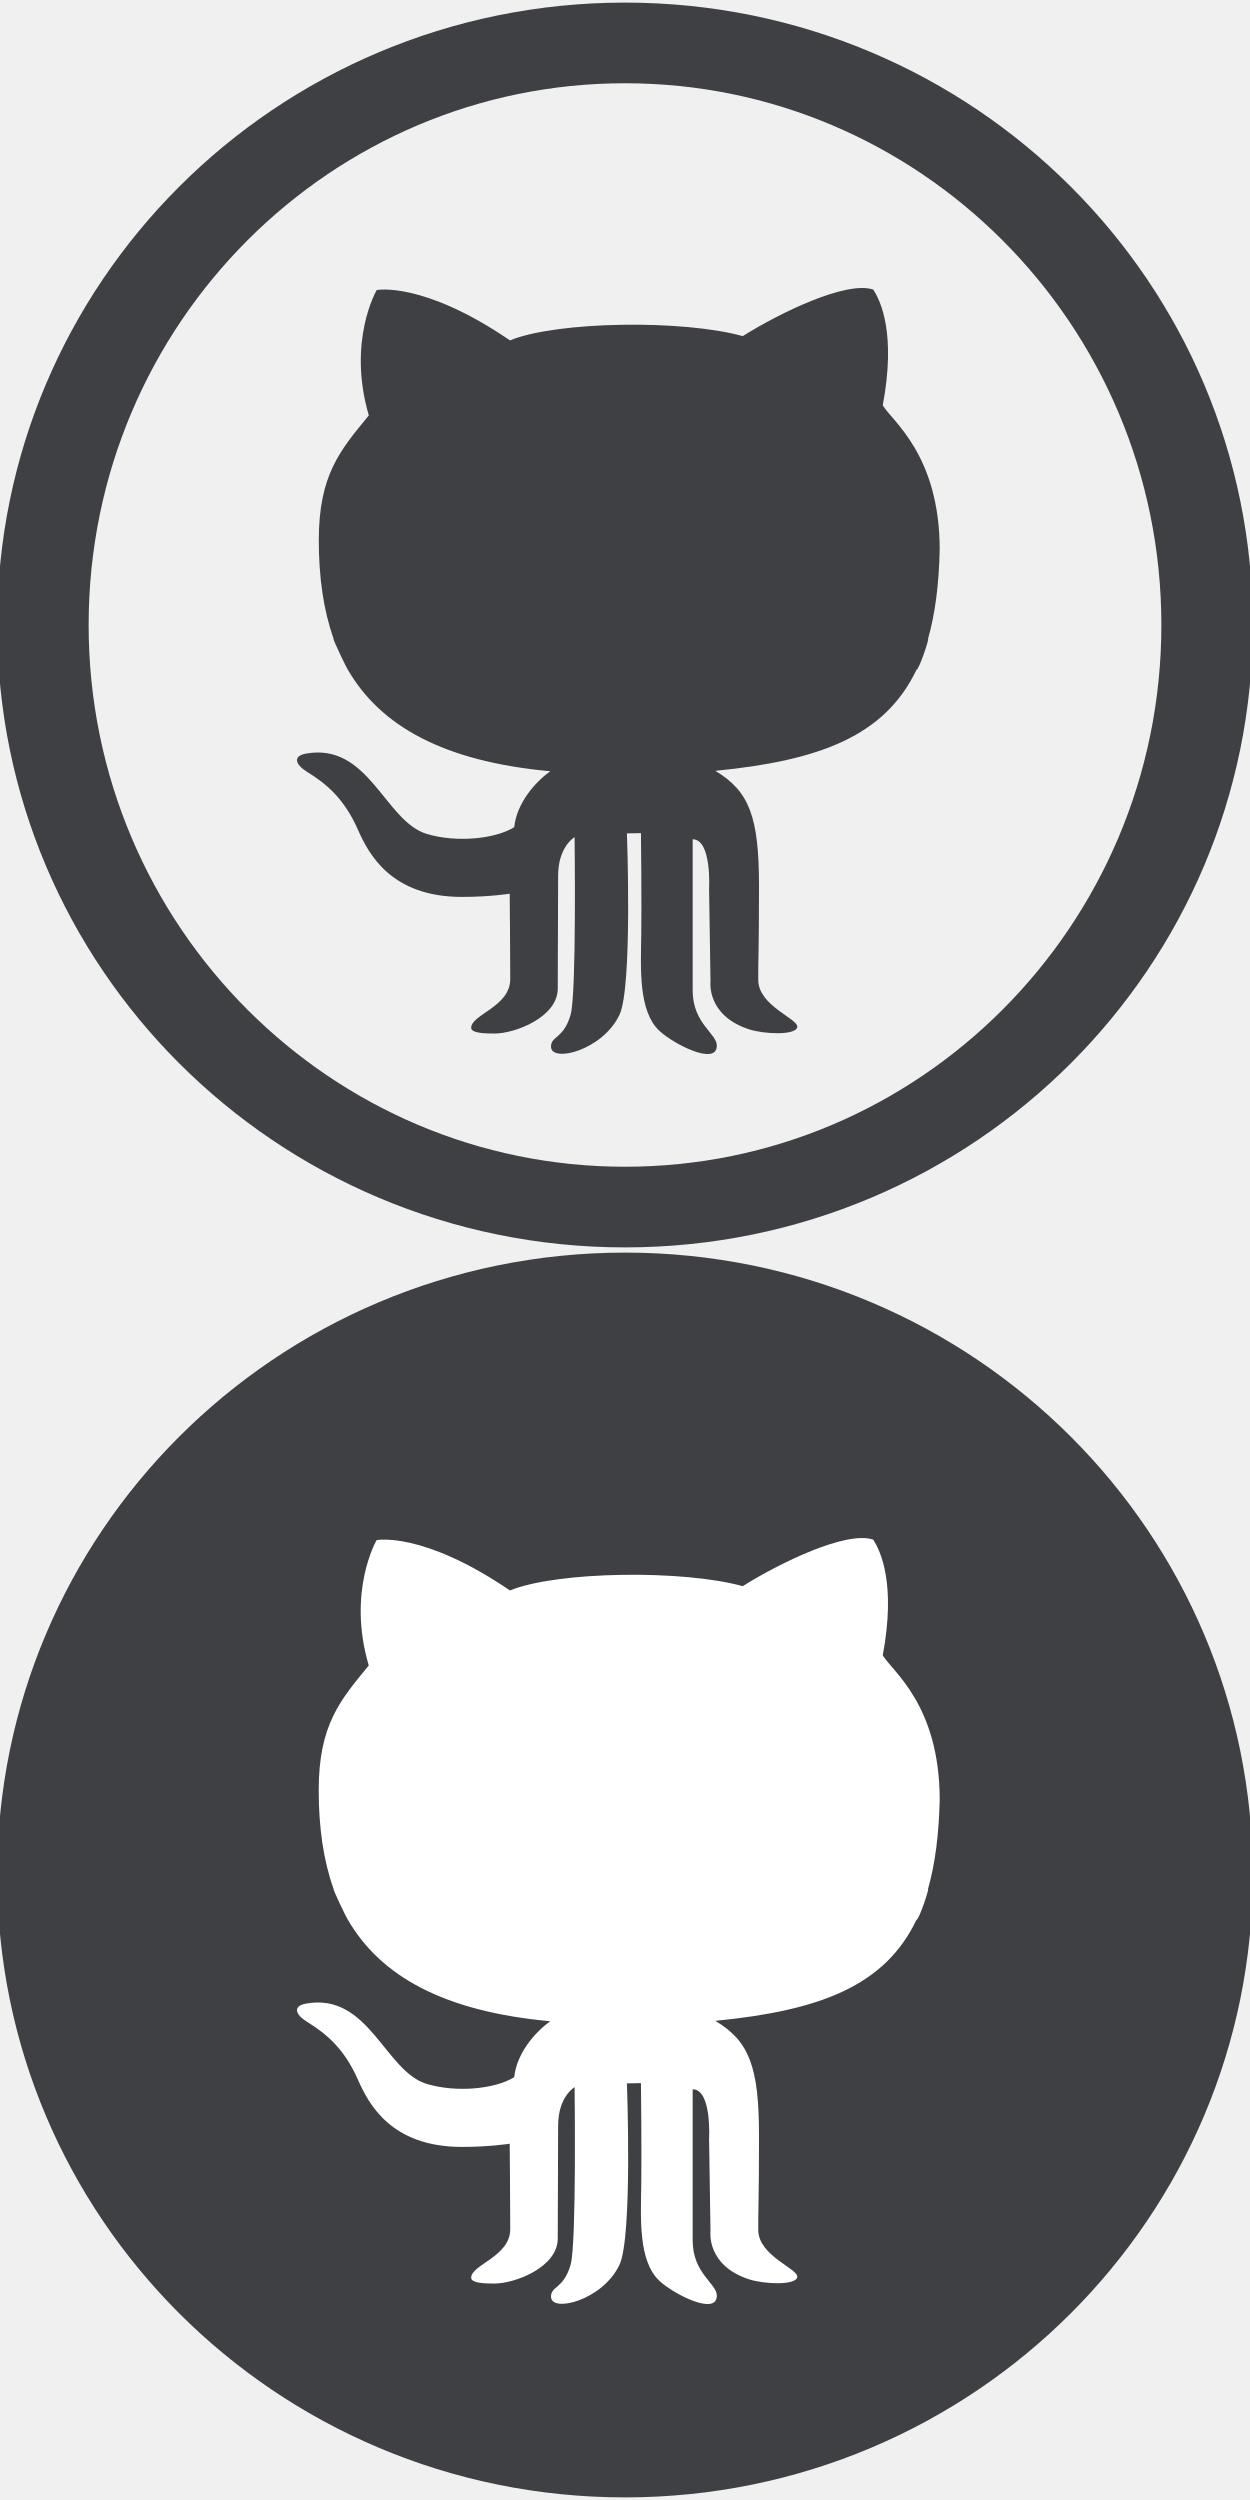
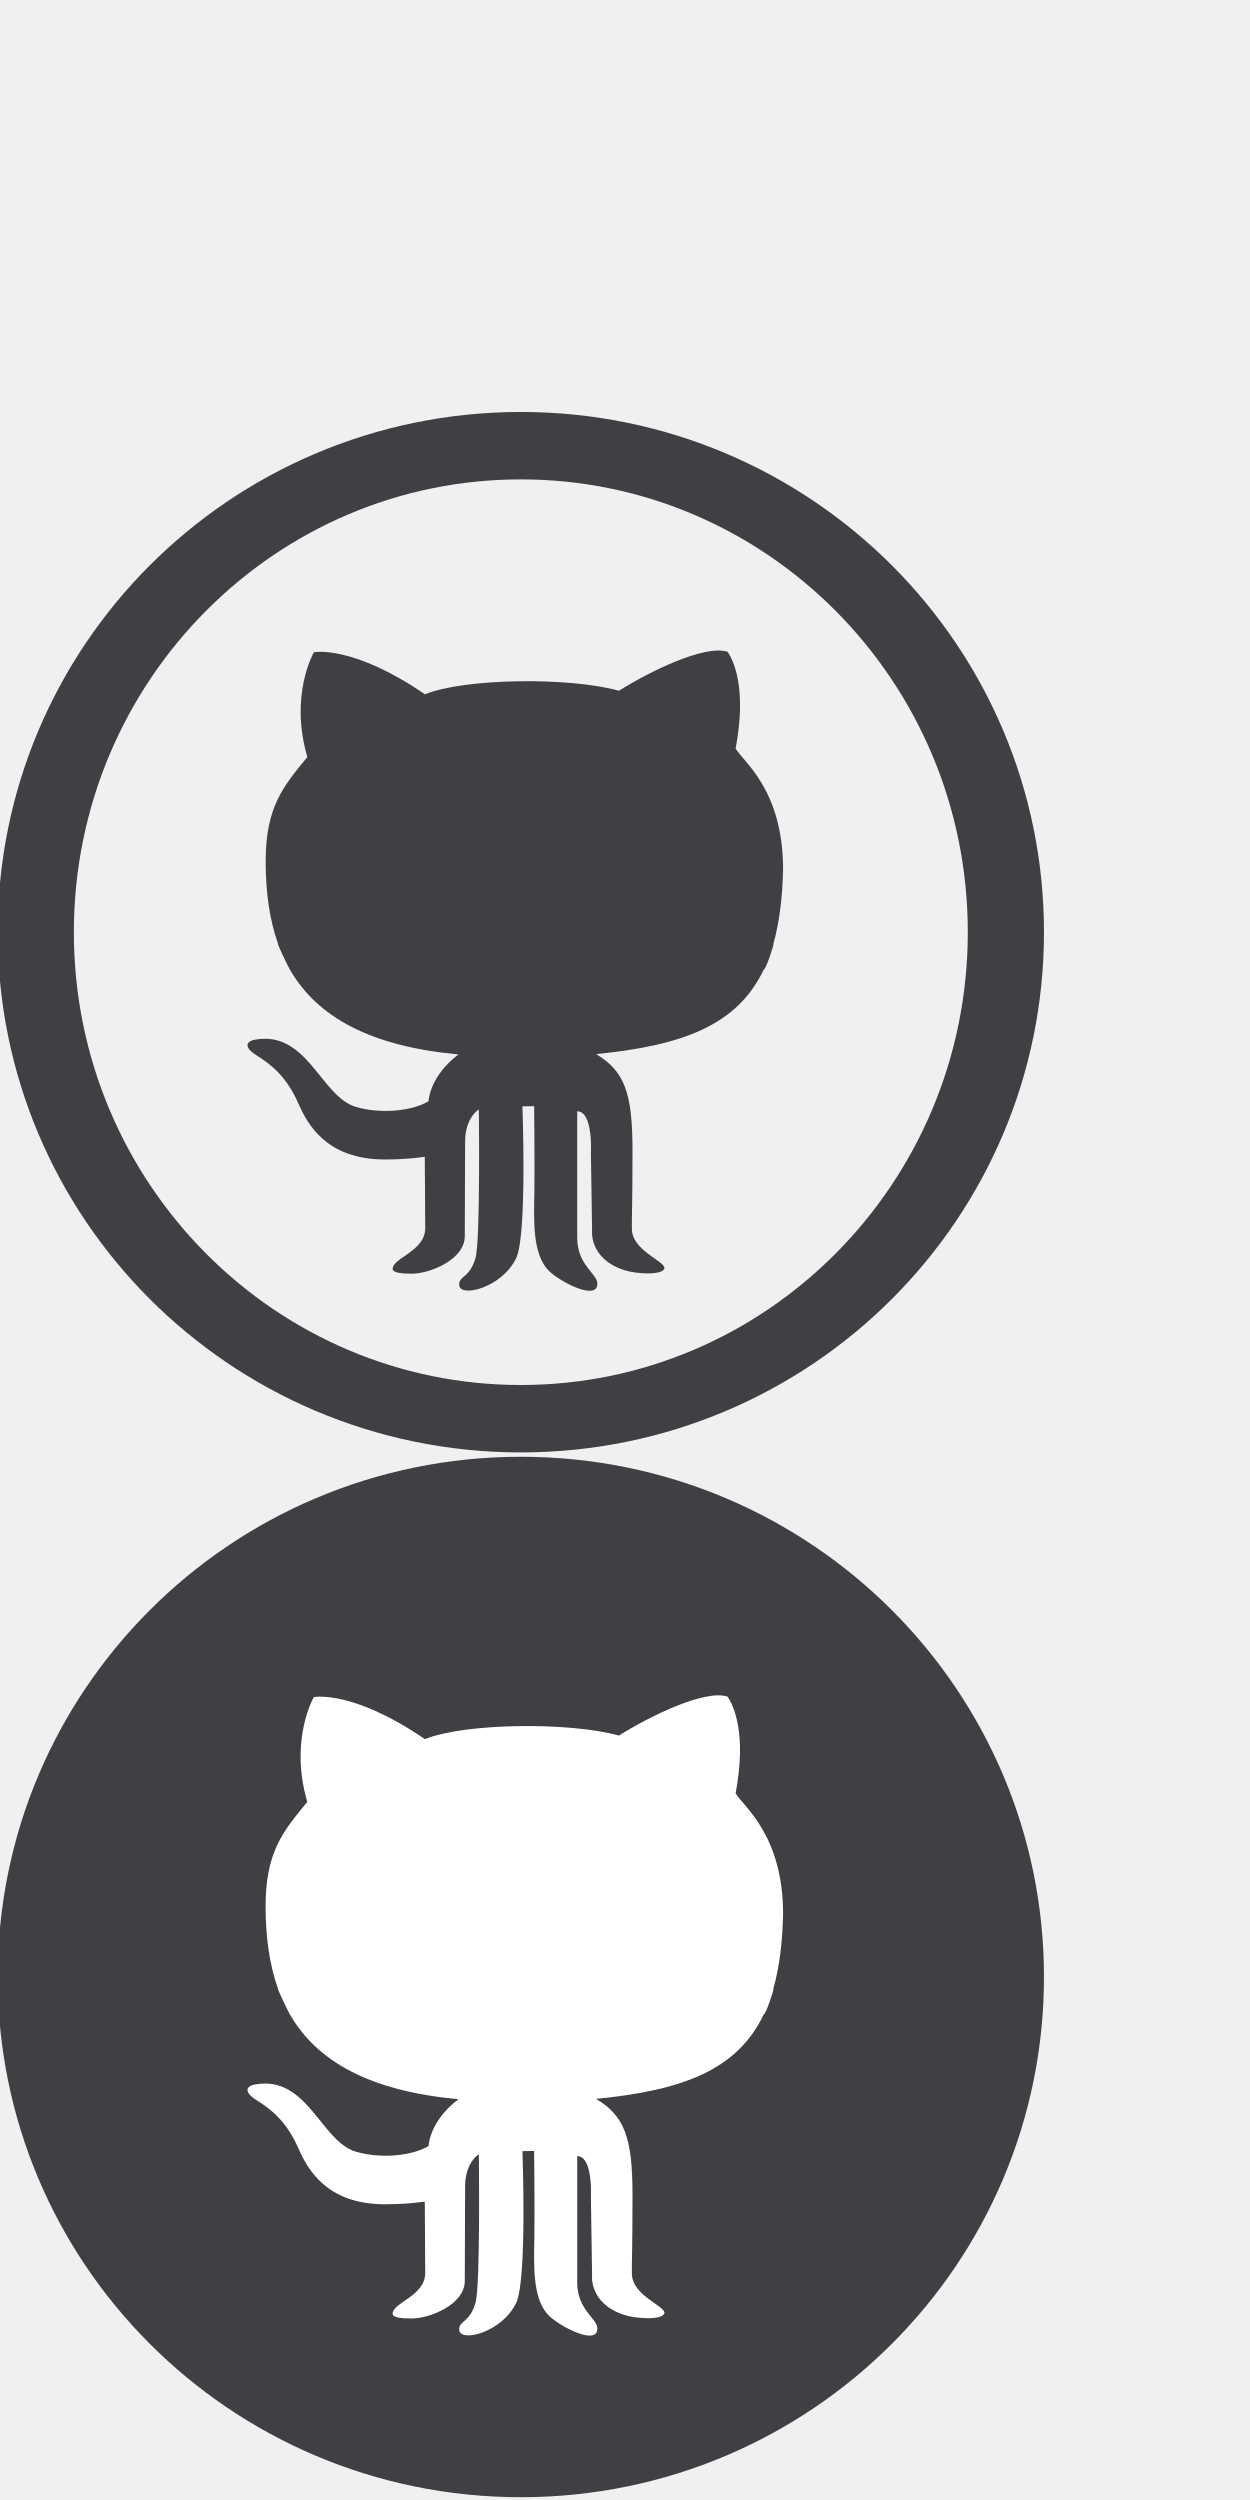
<svg xmlns="http://www.w3.org/2000/svg" height="60" id="Layer_1" version="1.1" viewBox="0 0 30 60" width="30" x="0px" xml:space="preserve" y="0px">
  <defs id="defs7" />
-   <g id="g3794">
+   <g id="g3794" transform="matrix(0.8333333,0,0,0.8358347,0,9.835181)">
    <g id="g3784">
      <path d="m 8.006,15.33 c -0.03,-5.41e-4 0.33,0.739 0.34,0.739 0.786,1.36 2.302,2.206 4.859,2.441 -0.365,0.264 -0.803,0.765 -0.864,1.343 -0.459,0.283 -1.382,0.376 -2.099,0.161 -1.005,-0.302 -1.39,-2.198 -2.895,-1.928 -0.326,0.058 -0.261,0.263 0.021,0.437 0.459,0.283 0.891,0.637 1.223,1.391 0.256,0.579 0.794,1.612 2.494,1.612 0.675,0 1.148,-0.077 1.148,-0.077 0,0 0.013,1.477 0.013,2.051 0,0.662 -0.938,0.849 -0.938,1.167 0,0.126 0.311,0.138 0.56,0.138 0.493,0 1.518,-0.392 1.518,-1.08 0,-0.547 0.009,-2.385 0.009,-2.707 0,-0.703 0.395,-0.926 0.395,-0.926 0,0 0.049,3.752 -0.094,4.256 -0.168,0.592 -0.472,0.508 -0.472,0.772 0,0.393 1.235,0.097 1.644,-0.766 0.316,-0.67 0.178,-4.353 0.178,-4.353 l 0.337,-0.006 c 0,0 0.019,1.685 0.007,2.456 -0.012,0.798 -0.069,1.807 0.429,2.283 0.327,0.313 1.385,0.862 1.385,0.36 0,-0.291 -0.58,-0.531 -0.58,-1.32 l 0,-3.631 c 0.463,0 0.394,1.194 0.394,1.194 l 0.034,2.218 c 0,0 -0.103,0.808 0.917,1.146 0.36,0.121 1.129,0.152 1.165,-0.049 0.036,-0.202 -0.927,-0.502 -0.936,-1.127 -0.006,-0.382 0.018,-0.605 0.018,-2.264 0,-1.659 -0.234,-2.272 -1.048,-2.761 2.514,-0.246 4.07,-0.839 4.828,-2.426 0.059,0.002 0.309,-0.741 0.277,-0.741 0.17,-0.599 0.262,-1.308 0.28,-2.147 -0.004,-2.276 -1.148,-3.081 -1.367,-3.459 C 21.511,8.003 21.133,7.219 20.958,6.95 20.31,6.73 18.704,7.515 17.826,8.067 16.397,7.668 13.373,7.706 12.239,8.169 10.148,6.742 9.041,6.961 9.041,6.961 c 0,0 -0.715,1.221 -0.189,3.009 -0.688,0.836 -1.201,1.427 -1.201,2.995 5.58e-4,0.884 0.11,1.675 0.356,2.365 z" style="fill:#3e4044;fill-opacity:1;fill-rule:evenodd;stroke:#000000;stroke-width:0;stroke-miterlimit:4;stroke-opacity:1;stroke-dasharray:none" id="path3" />
-       <path style="fill:#ffffff;fill-opacity:0;fill-rule:nonzero;stroke:#3e4044;stroke-width:7.534;stroke-linecap:butt;stroke-linejoin:miter;stroke-miterlimit:4;stroke-opacity:1;stroke-dasharray:none" id="path3767" d="m -22.144,16.608 a 47.979,54.367 0 1 1 -95.958,0 47.979,54.367 0 1 1 95.958,0 z" transform="matrix(0.2911616,0,0,0.256952,35.41709,10.73253)" />
+       <path style="fill:#ffffff;fill-opacity:0;fill-rule:nonzero;stroke:#3e4044;stroke-width:7.534;stroke-linecap:butt;stroke-linejoin:miter;stroke-miterlimit:4;stroke-opacity:1;stroke-dasharray:none" id="path3767" d="m -22.144,16.608 c 0,30.026 -21.481,54.367 -47.979,54.367 -26.498,0 -47.979,-24.341 -47.979,-54.367 0,-30.026 21.481,-54.367 47.979,-54.367 26.498,0 47.979,24.341 47.979,54.367 z" transform="matrix(0.2911616,0,0,0.256952,35.41709,10.73253)" />
    </g>
    <g id="g3790">
-       <path transform="matrix(0.2911616,0,0,0.256952,35.41709,40.73253)" d="m -22.144,16.608 a 47.979,54.367 0 1 1 -95.958,0 47.979,54.367 0 1 1 95.958,0 z" id="path3006" style="fill:#3e4044;fill-opacity:1;fill-rule:nonzero;stroke:#3e4044;stroke-width:7.534;stroke-linecap:butt;stroke-linejoin:miter;stroke-miterlimit:4;stroke-opacity:1;stroke-dasharray:none" />
+       <path transform="matrix(0.2911616,0,0,0.256952,35.41709,40.73253)" d="m -22.144,16.608 c 0,30.026 -21.481,54.367 -47.979,54.367 -26.498,0 -47.979,-24.341 -47.979,-54.367 0,-30.026 21.481,-54.367 47.979,-54.367 26.498,0 47.979,24.341 47.979,54.367 z" id="path3006" style="fill:#3e4044;fill-opacity:1;fill-rule:nonzero;stroke:#3e4044;stroke-width:7.534;stroke-linecap:butt;stroke-linejoin:miter;stroke-miterlimit:4;stroke-opacity:1;stroke-dasharray:none" />
      <path id="path3004" style="fill:#ffffff;fill-opacity:1;fill-rule:evenodd;stroke:#000000;stroke-width:0;stroke-miterlimit:4;stroke-opacity:1;stroke-dasharray:none" d="m 8.006,45.33 c -0.03,-5.41e-4 0.33,0.739 0.34,0.739 0.786,1.36 2.302,2.206 4.859,2.441 -0.365,0.264 -0.803,0.765 -0.864,1.343 -0.459,0.283 -1.382,0.376 -2.099,0.161 -1.005,-0.302 -1.39,-2.198 -2.895,-1.928 -0.326,0.058 -0.261,0.263 0.021,0.437 0.459,0.283 0.891,0.637 1.223,1.391 0.256,0.579 0.794,1.612 2.494,1.612 0.675,0 1.148,-0.077 1.148,-0.077 0,0 0.013,1.477 0.013,2.051 0,0.662 -0.938,0.849 -0.938,1.167 0,0.126 0.311,0.138 0.56,0.138 0.493,0 1.518,-0.392 1.518,-1.08 0,-0.547 0.009,-2.385 0.009,-2.707 0,-0.703 0.395,-0.926 0.395,-0.926 0,0 0.049,3.752 -0.094,4.256 -0.168,0.592 -0.472,0.508 -0.472,0.772 0,0.393 1.235,0.097 1.644,-0.766 0.316,-0.67 0.178,-4.353 0.178,-4.353 l 0.337,-0.006 c 0,0 0.019,1.685 0.007,2.456 -0.012,0.798 -0.069,1.807 0.429,2.283 0.327,0.313 1.385,0.862 1.385,0.36 0,-0.291 -0.58,-0.531 -0.58,-1.32 l 0,-3.631 c 0.463,0 0.394,1.194 0.394,1.194 l 0.034,2.218 c 0,0 -0.103,0.808 0.917,1.146 0.36,0.121 1.129,0.152 1.165,-0.049 0.036,-0.202 -0.927,-0.502 -0.936,-1.127 -0.006,-0.382 0.018,-0.605 0.018,-2.264 0,-1.659 -0.234,-2.272 -1.048,-2.761 2.514,-0.246 4.07,-0.839 4.828,-2.426 0.059,0.002 0.309,-0.741 0.277,-0.741 0.17,-0.599 0.262,-1.308 0.28,-2.147 -0.004,-2.276 -1.148,-3.081 -1.367,-3.459 0.323,-1.723 -0.055,-2.507 -0.23,-2.776 -0.648,-0.22 -2.253,0.565 -3.131,1.117 -1.43,-0.398 -4.453,-0.36 -5.587,0.103 -2.092,-1.427 -3.199,-1.208 -3.199,-1.208 0,0 -0.715,1.221 -0.189,3.009 -0.688,0.836 -1.201,1.427 -1.201,2.995 5.58e-4,0.884 0.11,1.675 0.356,2.365 z" />
    </g>
  </g>
</svg>
